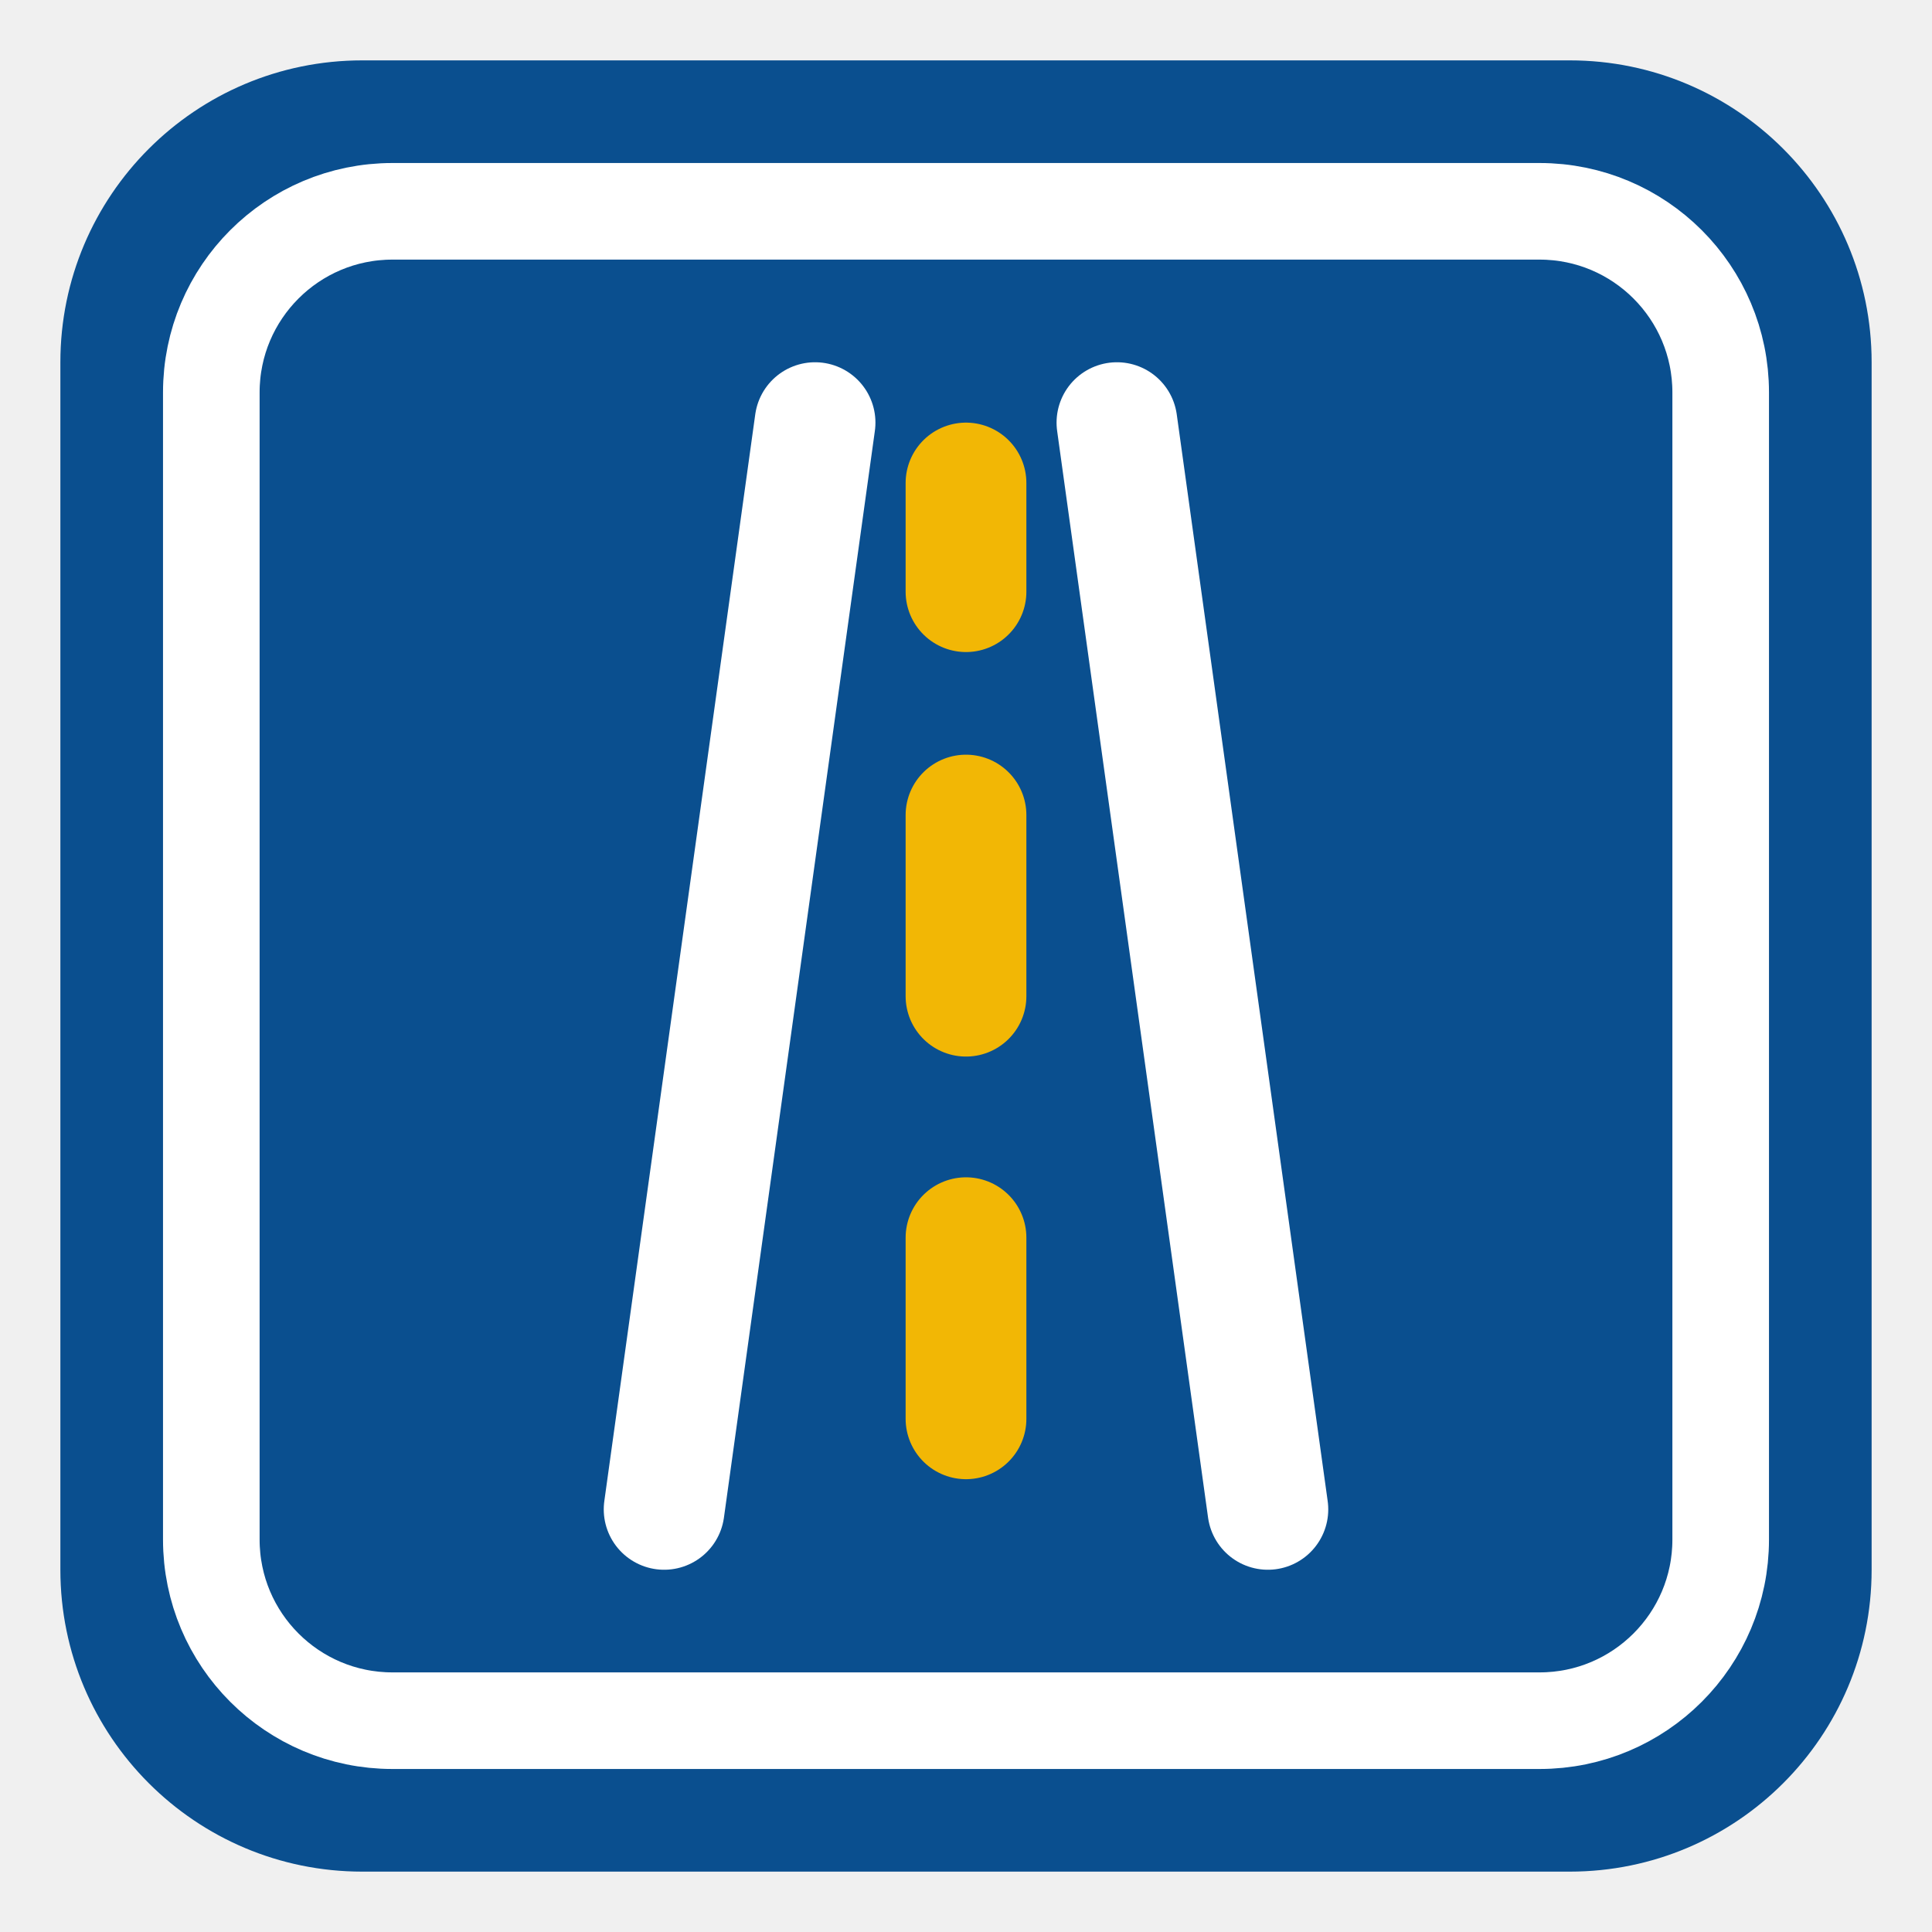
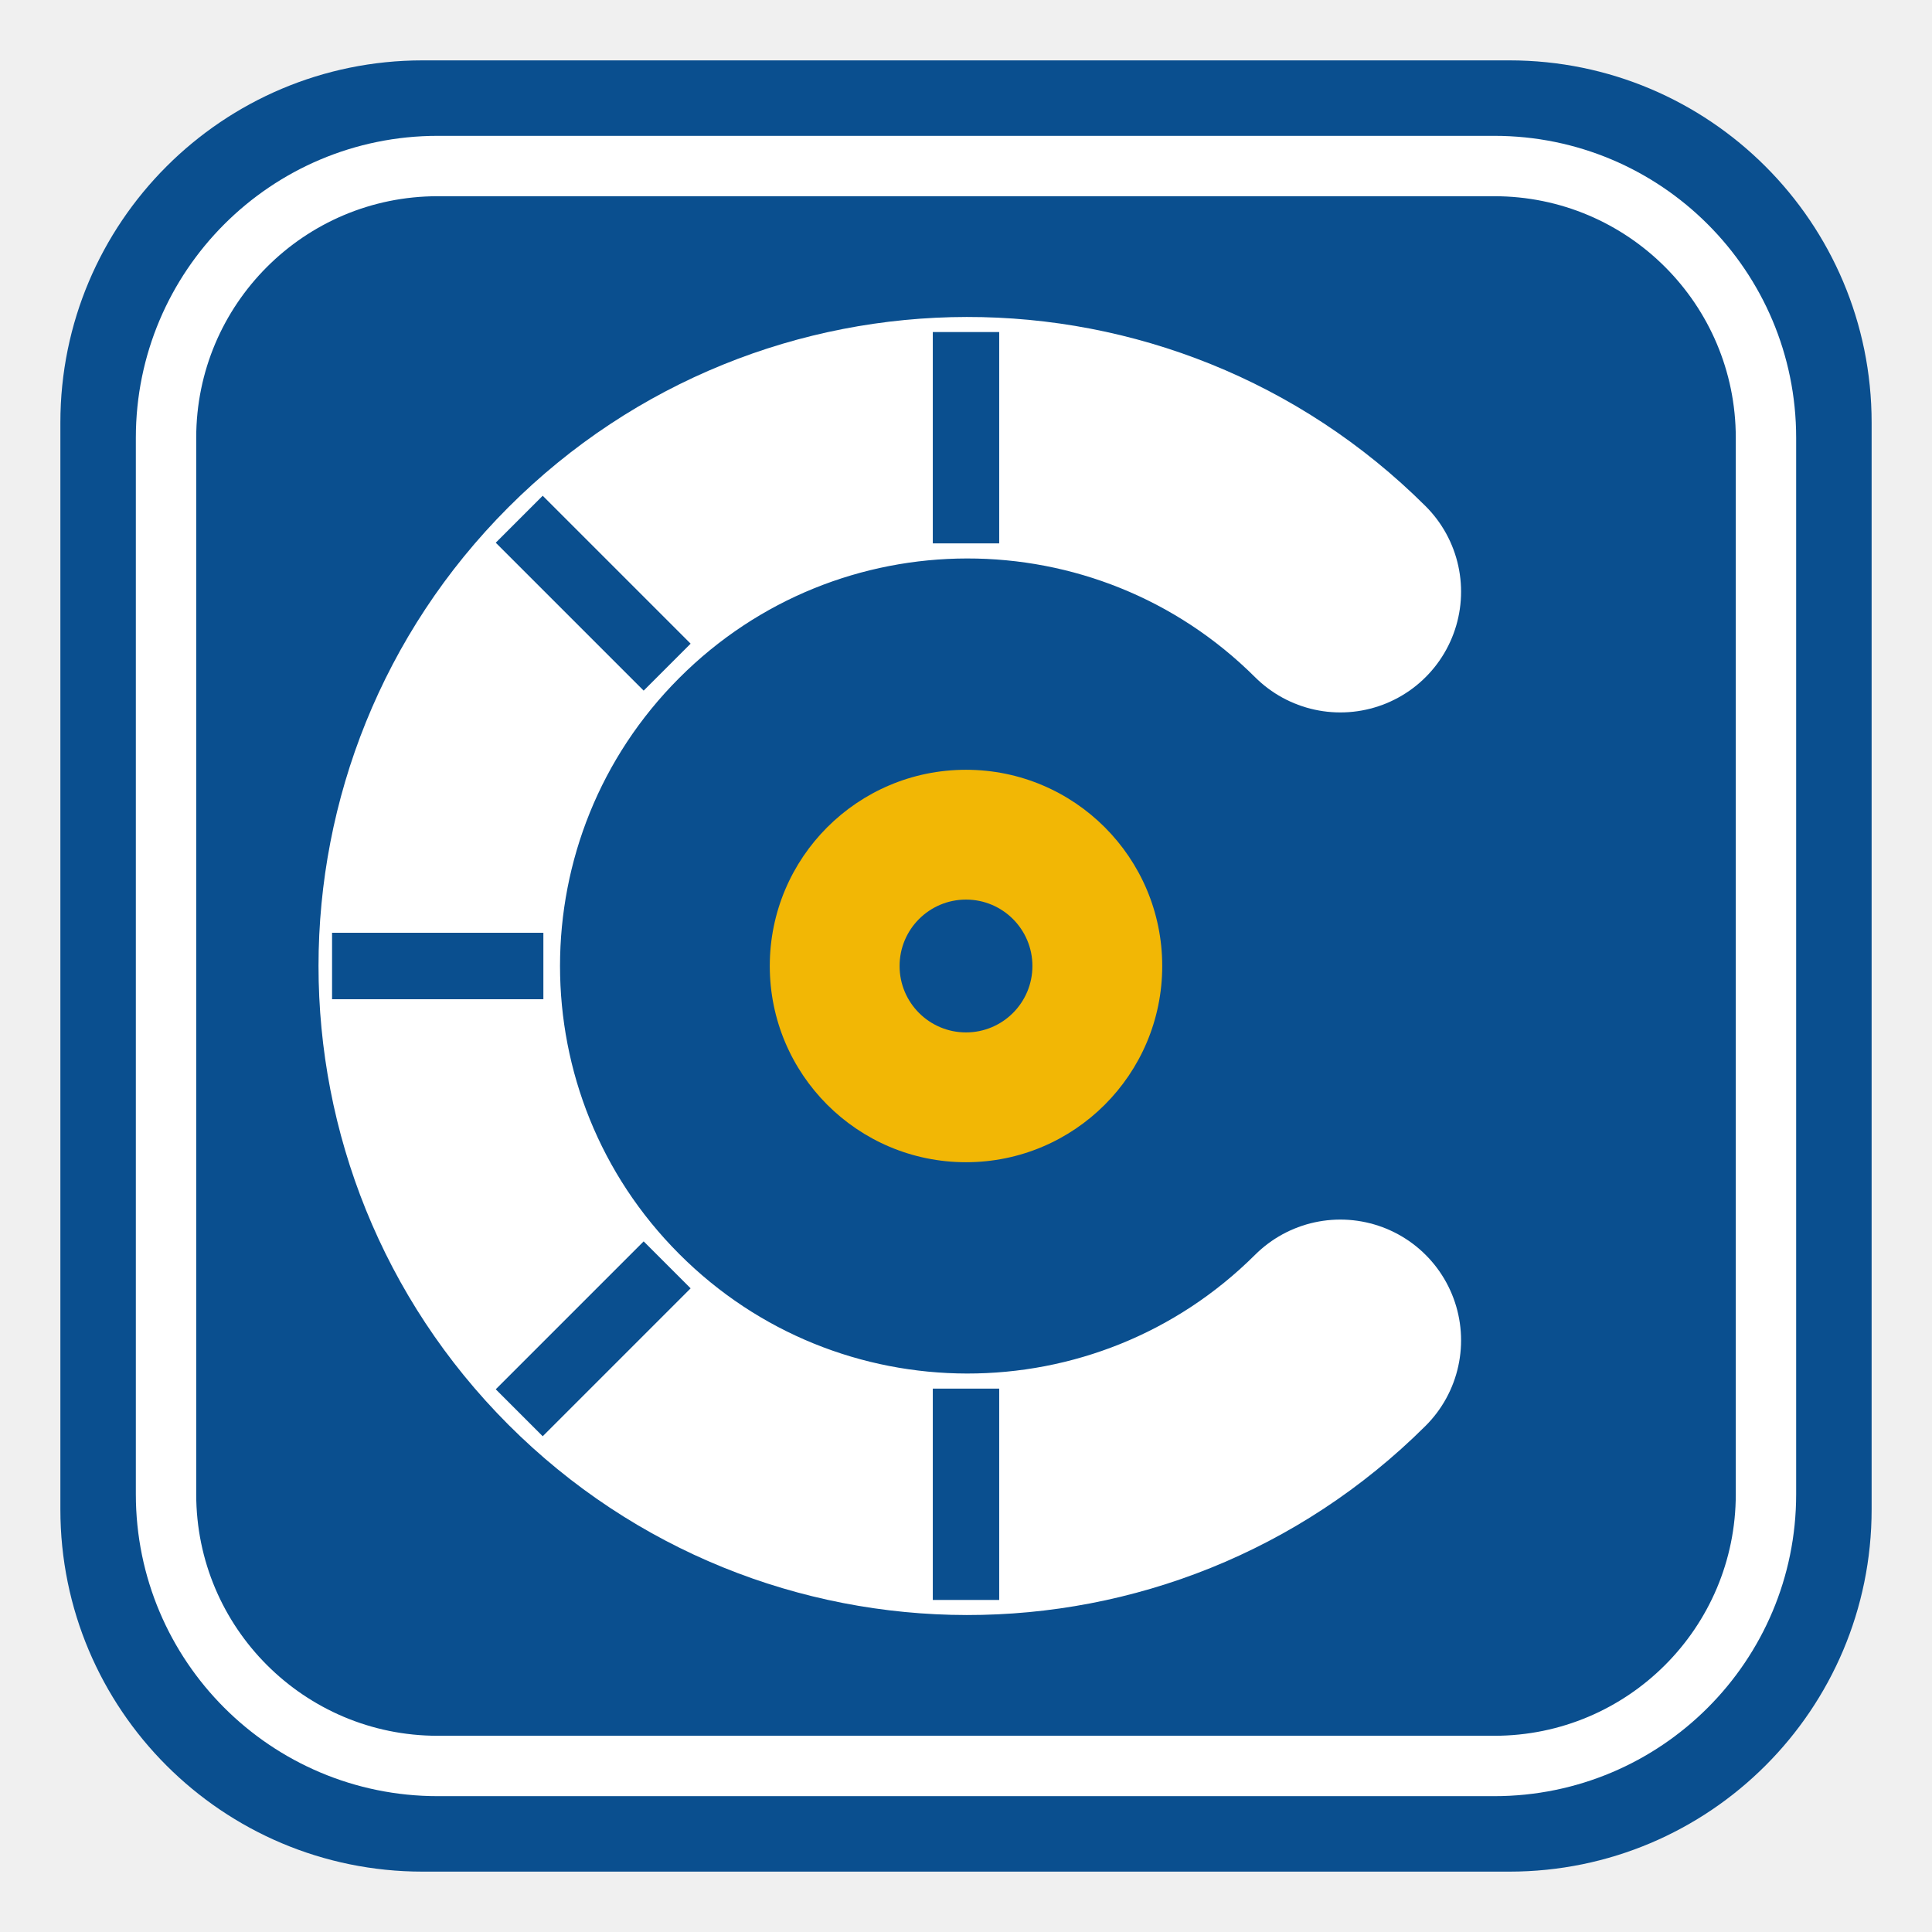
- <svg xmlns="http://www.w3.org/2000/svg" viewBox="0 0 32 32">
-   <rect x="1" y="1" width="30" height="30" rx="5" fill="#0A4F8F" />
-   <rect x="3.5" y="3.5" width="25" height="25" rx="3" fill="none" stroke="#FFFFFF" stroke-width="1.6" />
-   <path d="M11 25 L13.5 7 M21 25 L18.5 7" stroke="#FFFFFF" stroke-width="2" stroke-linecap="round" />
-   <path d="M16 23.5 V20.5 M16 16.5 V13.5 M16 9.8 V8" stroke="#F2B705" stroke-width="2" stroke-linecap="round" />
+ <svg xmlns="http://www.w3.org/2000/svg" viewBox="0 0 64 64">
+   <rect x="2" y="2" width="60" height="60" rx="12" fill="#0A4F8F" />
+   <rect x="5.5" y="5.5" width="53" height="53" rx="9" fill="none" stroke="#FFFFFF" stroke-width="2" />
+   <path d="M44.4 19.6A17.5 17.5 0 1 0 44.4 44.4" fill="none" stroke="#FFFFFF" stroke-width="8" stroke-linecap="round" />
+   <path d="M11 32H18M32 11V18M32 46V53M17.2 17.2L22.1 22.1M17.2 46.8L22.1 41.9" fill="none" stroke="#0A4F8F" stroke-width="2.2" />
+   <circle cx="32" cy="32" r="6.5" fill="#F2B705" />
+   <circle cx="32" cy="32" r="2.2" fill="#0A4F8F" />
</svg>
